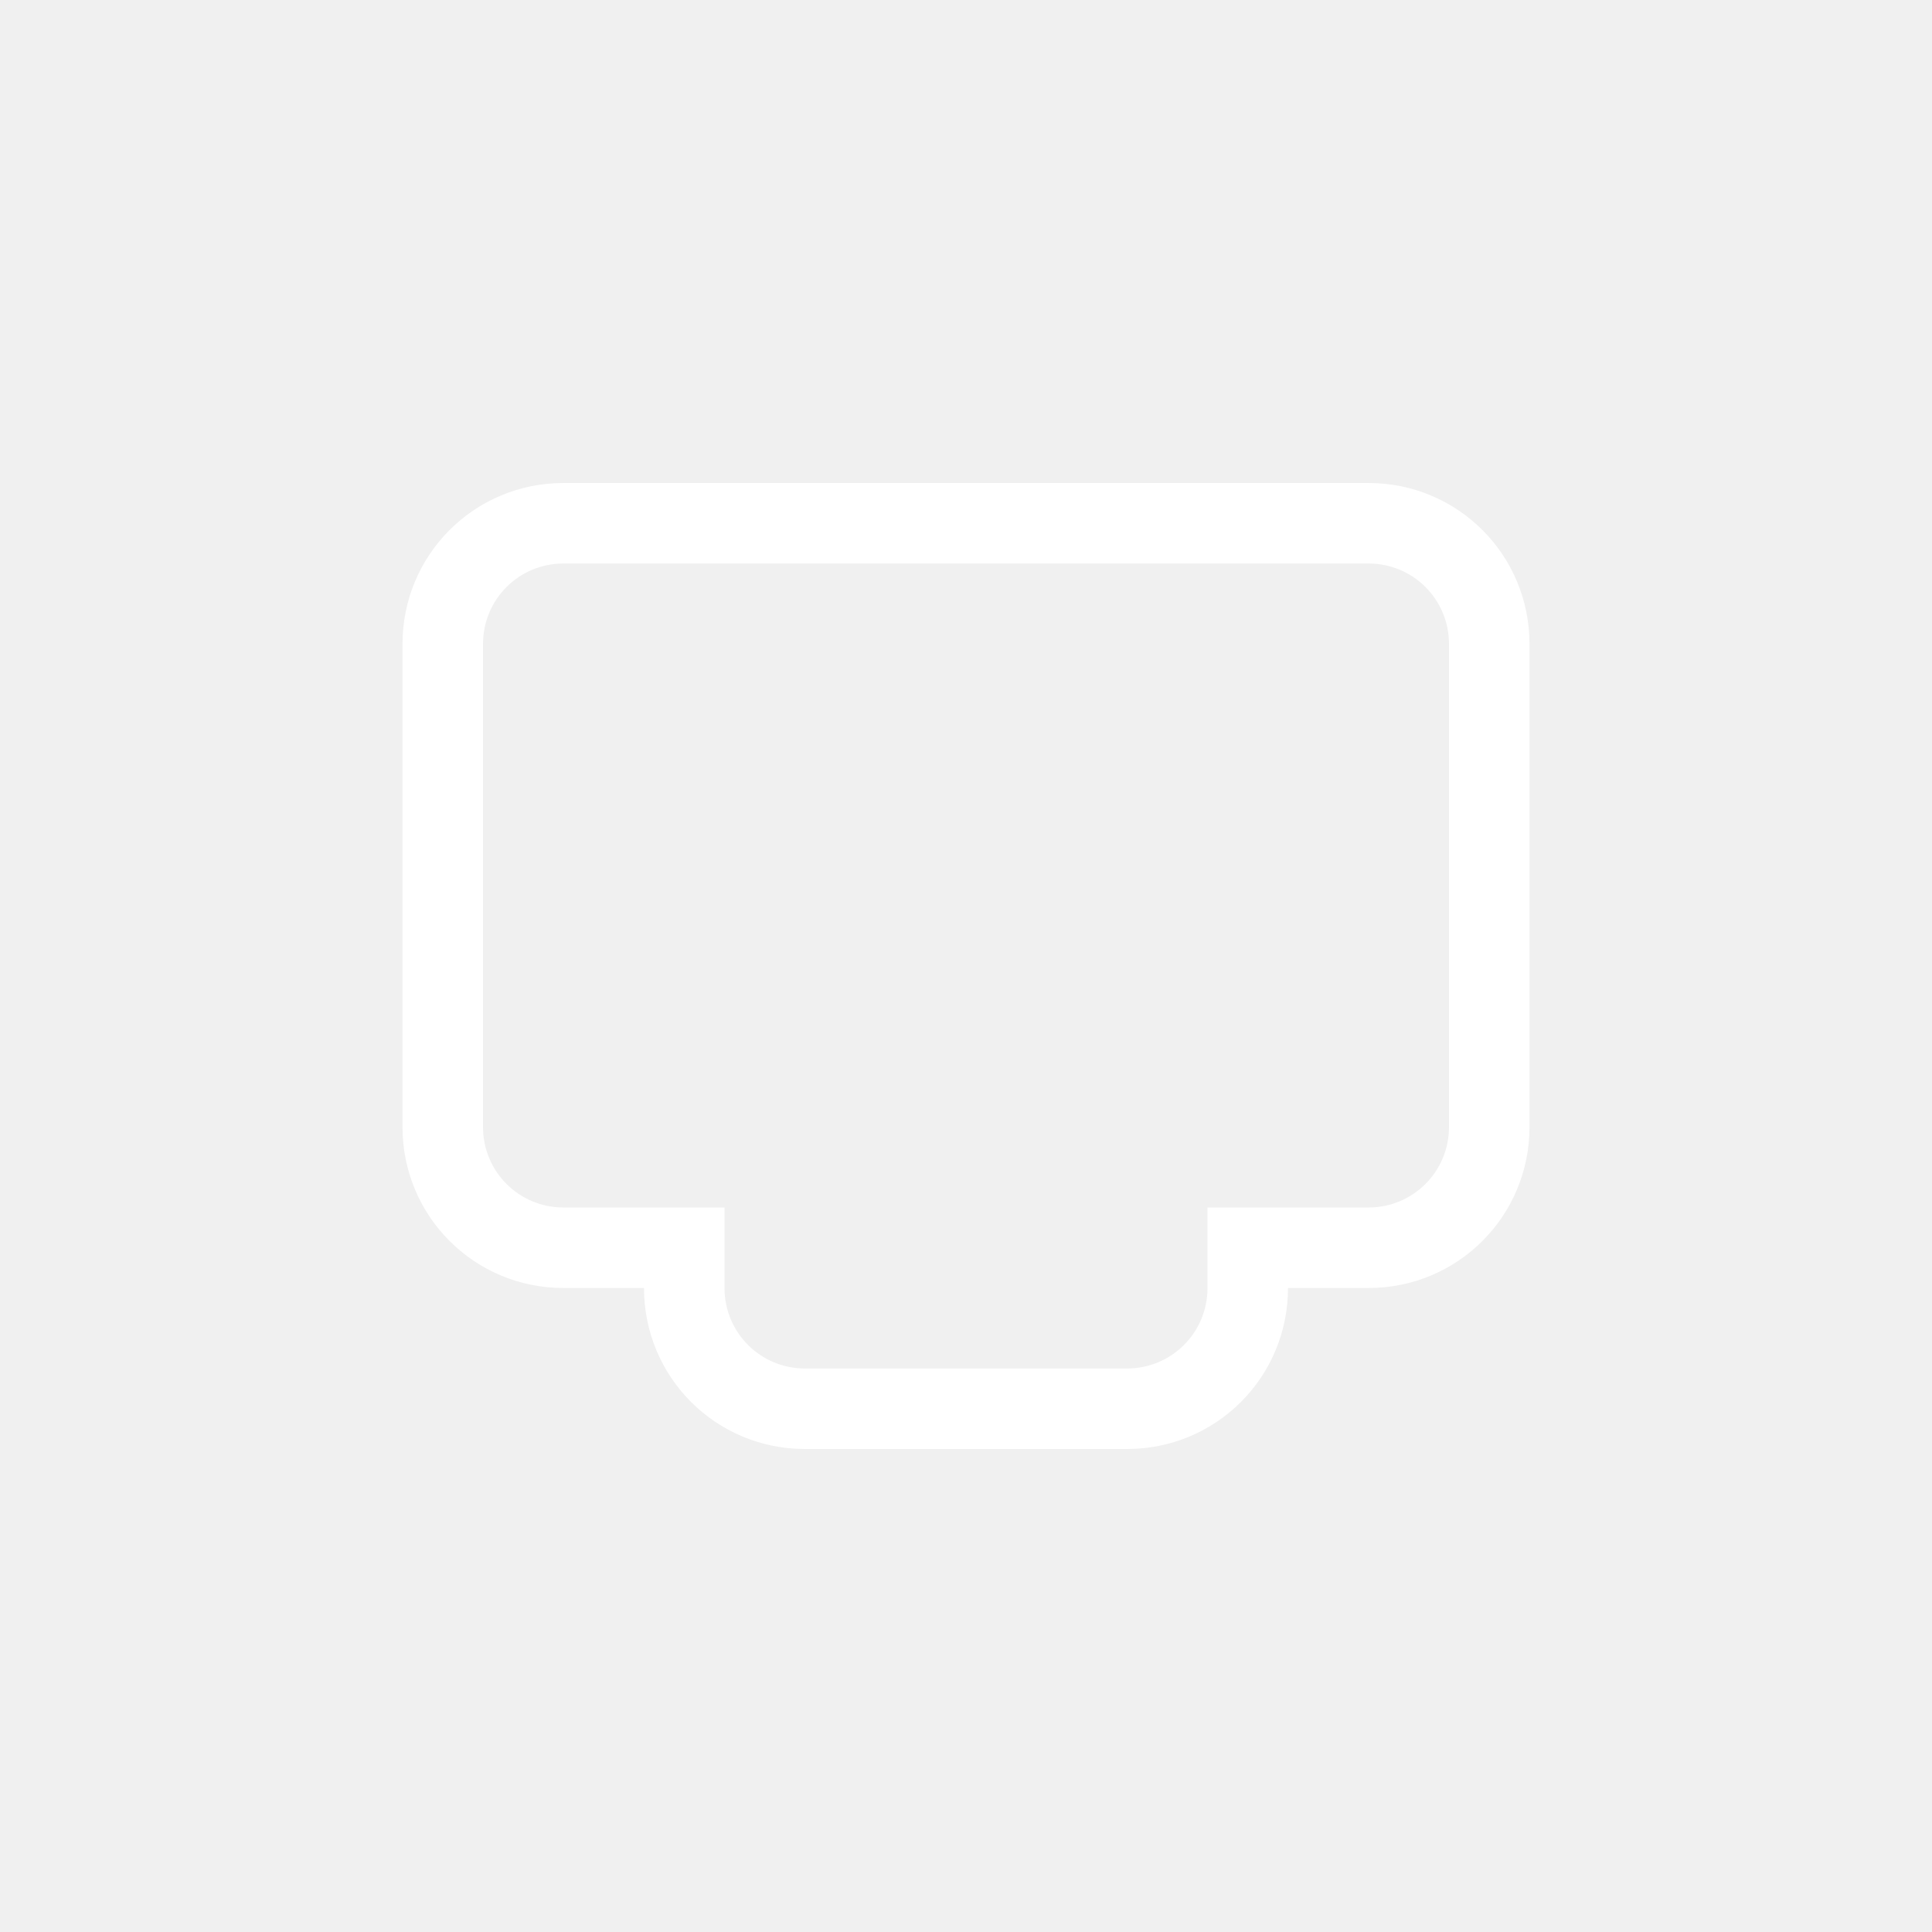
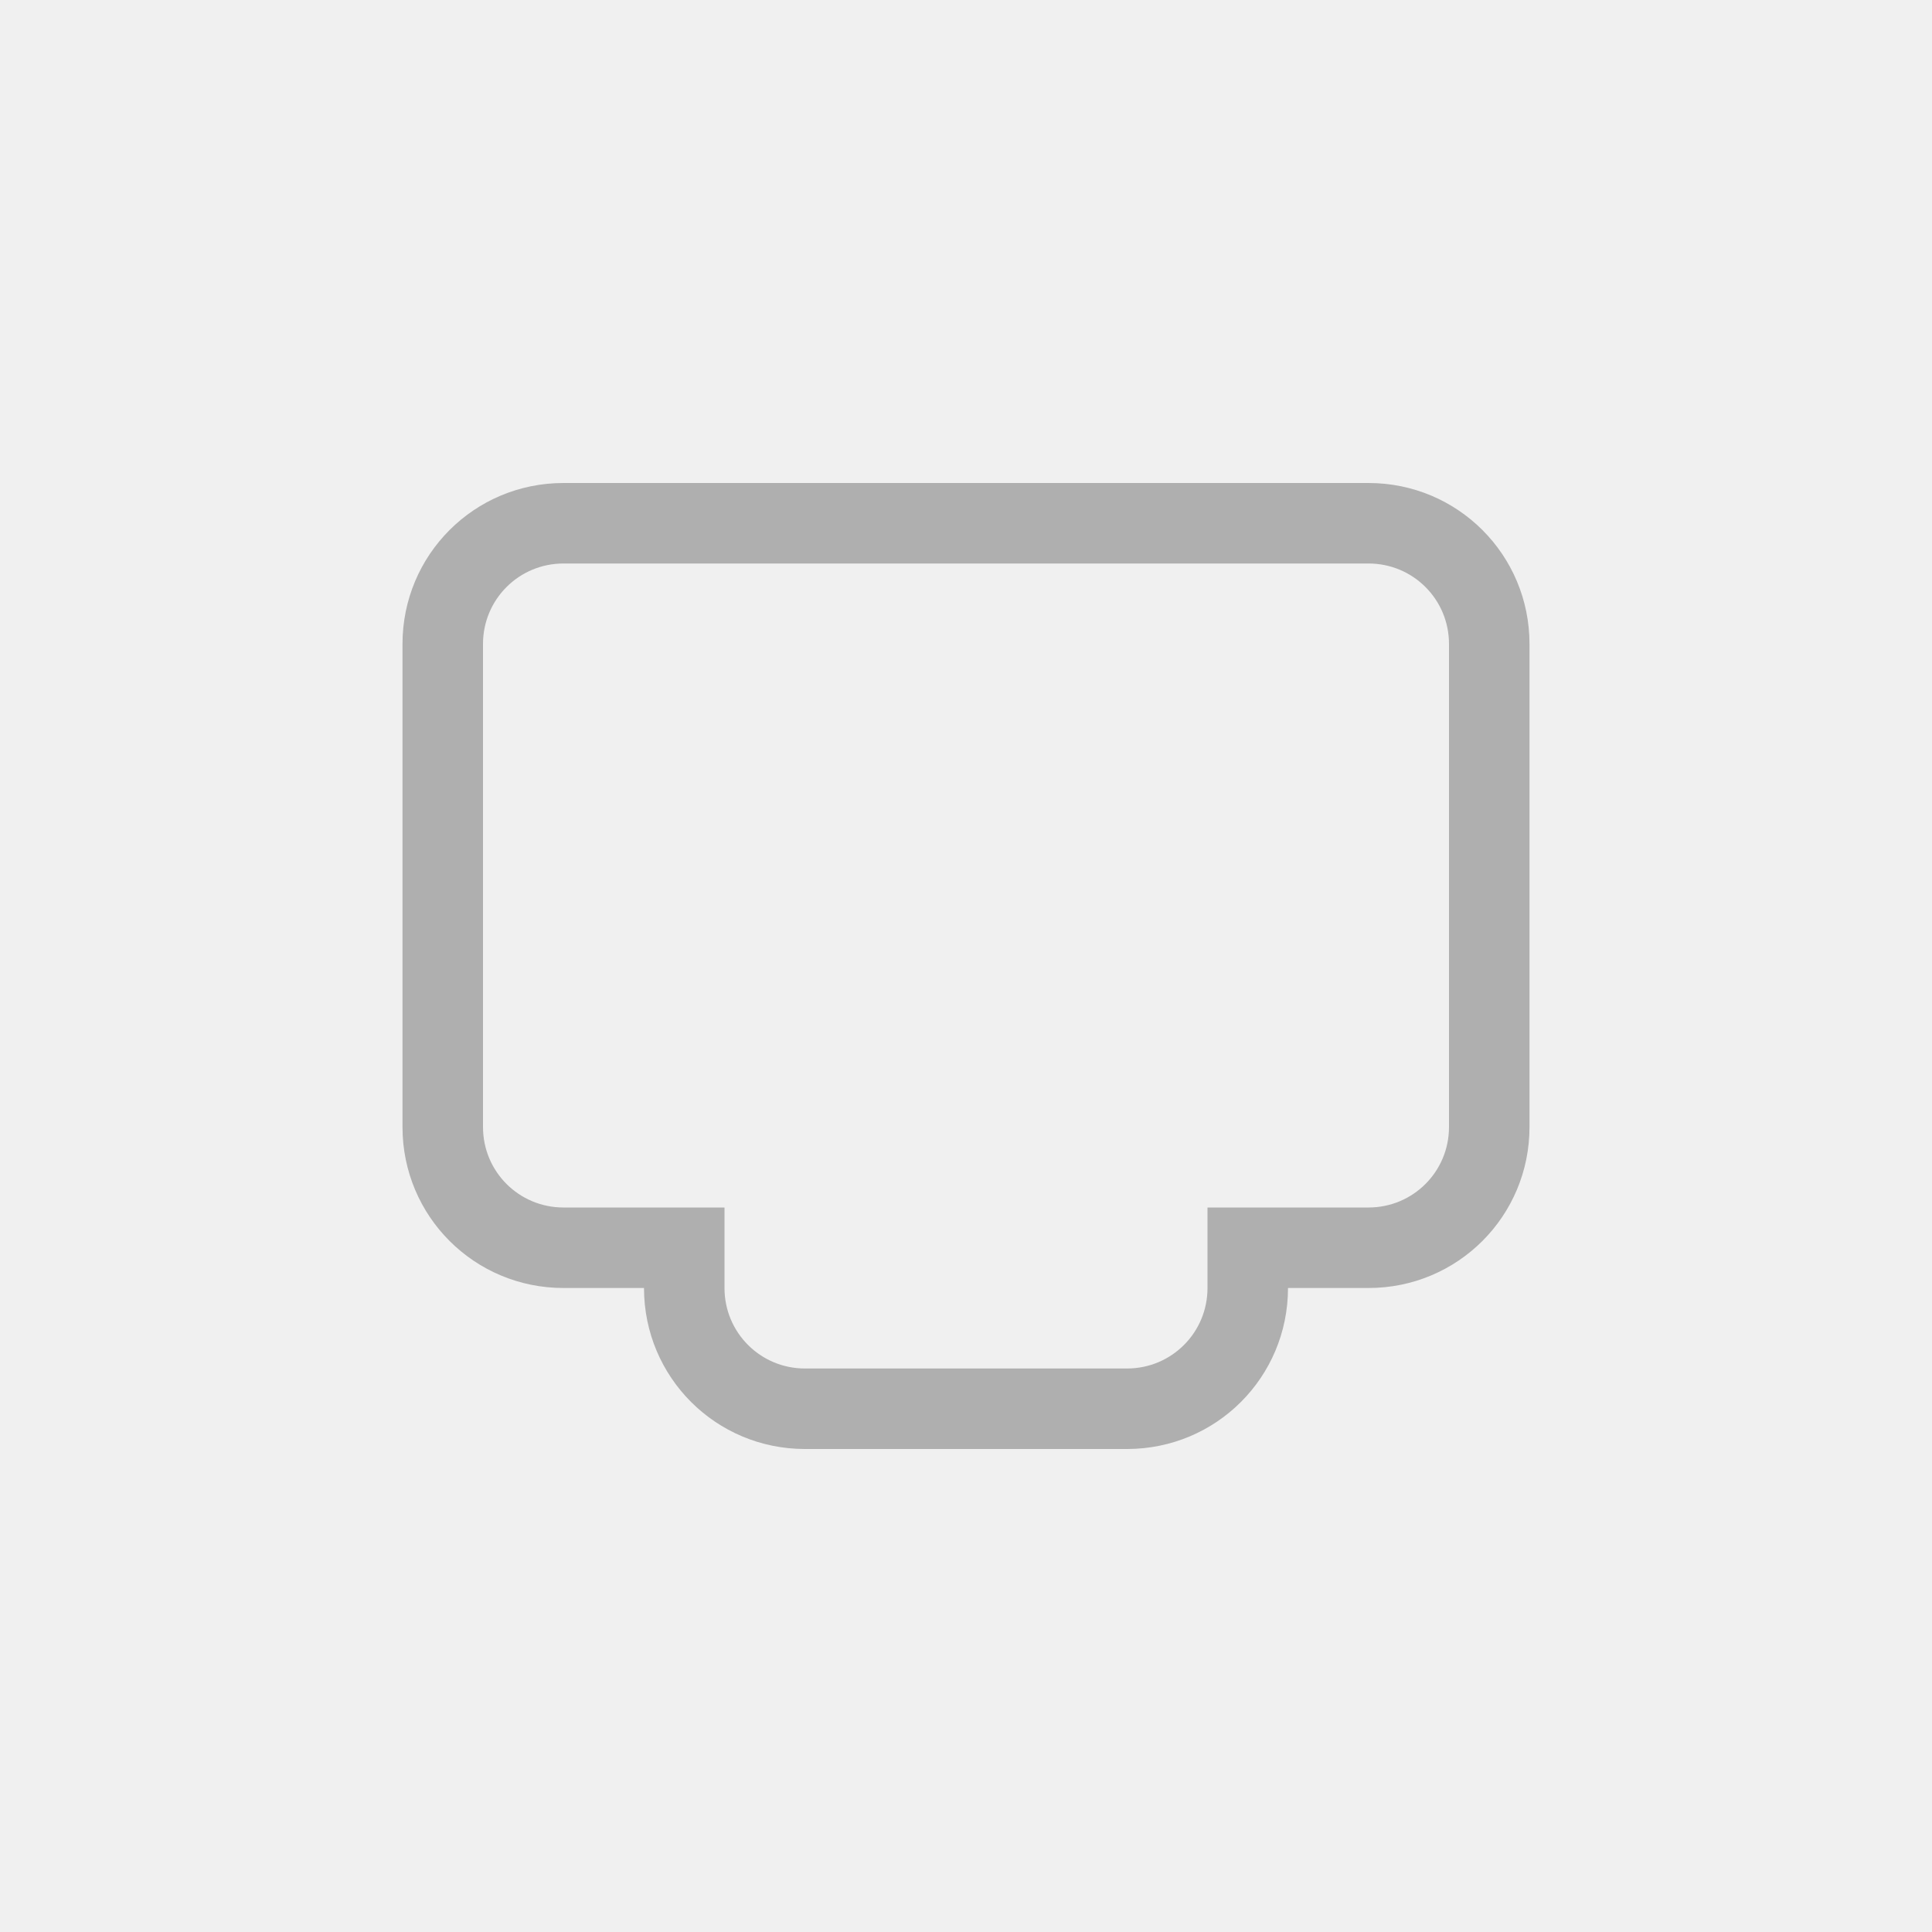
<svg xmlns="http://www.w3.org/2000/svg" width="24" height="24" version="1.1">
-   <path d="m7 6c-1.108 0-2 0.892-2 2v6c0 1.108 0.892 2 2 2h1c0 1.108 0.892 2 2 2h4c1.108 0 2-0.892 2-2h1c1.108 0 2-0.892 2-2v-6c0-1.108-0.892-2-2-2zm0 1h10c0.554 0 1 0.446 1 1v6c0 0.554-0.446 1-1 1h-2v1c0 0.554-0.446 1-1 1h-4c-0.554 0-1-0.446-1-1v-1h-2c-0.554 0-1-0.446-1-1v-6c0-0.554 0.446-1 1-1z" fill="#fff" stroke-linecap="round" stroke-linejoin="round" stroke-width="1.002" />
+   <path d="m7 6c-1.108 0-2 0.892-2 2v6c0 1.108 0.892 2 2 2h1c0 1.108 0.892 2 2 2h4c1.108 0 2-0.892 2-2h1c1.108 0 2-0.892 2-2v-6c0-1.108-0.892-2-2-2zm0 1h10c0.554 0 1 0.446 1 1v6c0 0.554-0.446 1-1 1h-2v1c0 0.554-0.446 1-1 1h-4c-0.554 0-1-0.446-1-1v-1h-2c-0.554 0-1-0.446-1-1v-6c0-0.554 0.446-1 1-1z" fill="#363636" opacity=".35" stroke-linecap="round" stroke-linejoin="round" stroke-width="1.002" />
</svg>
